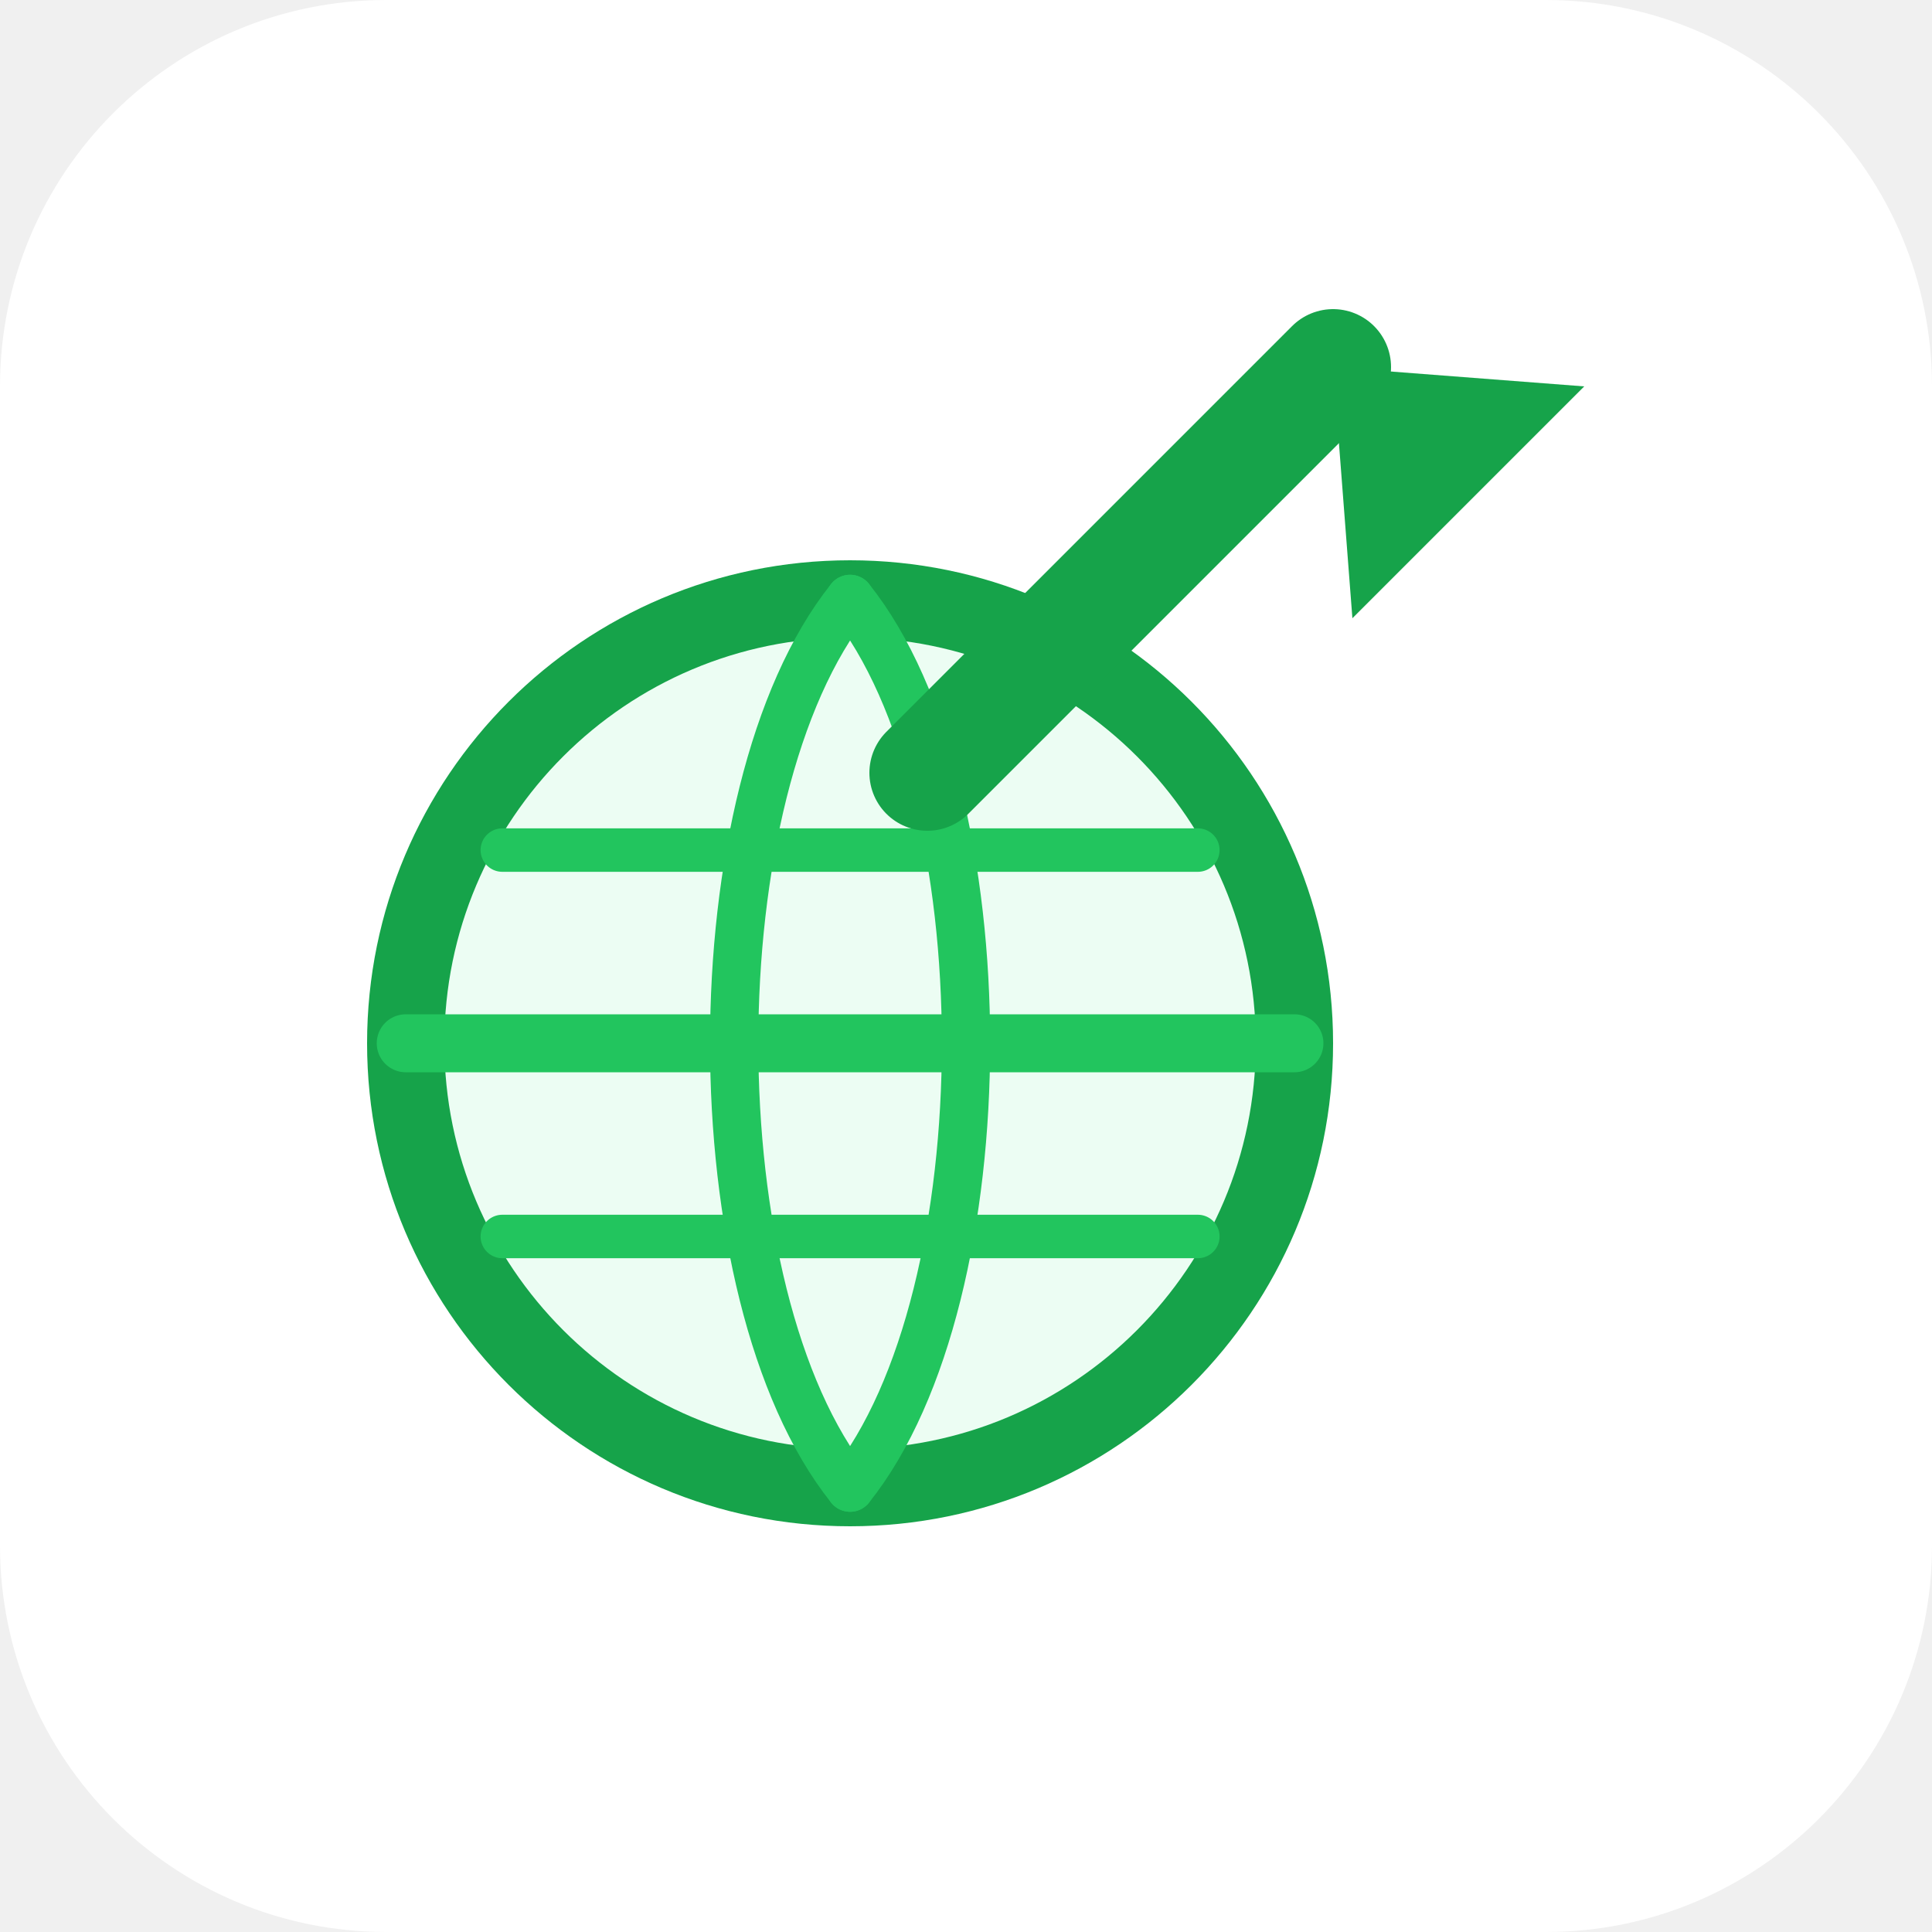
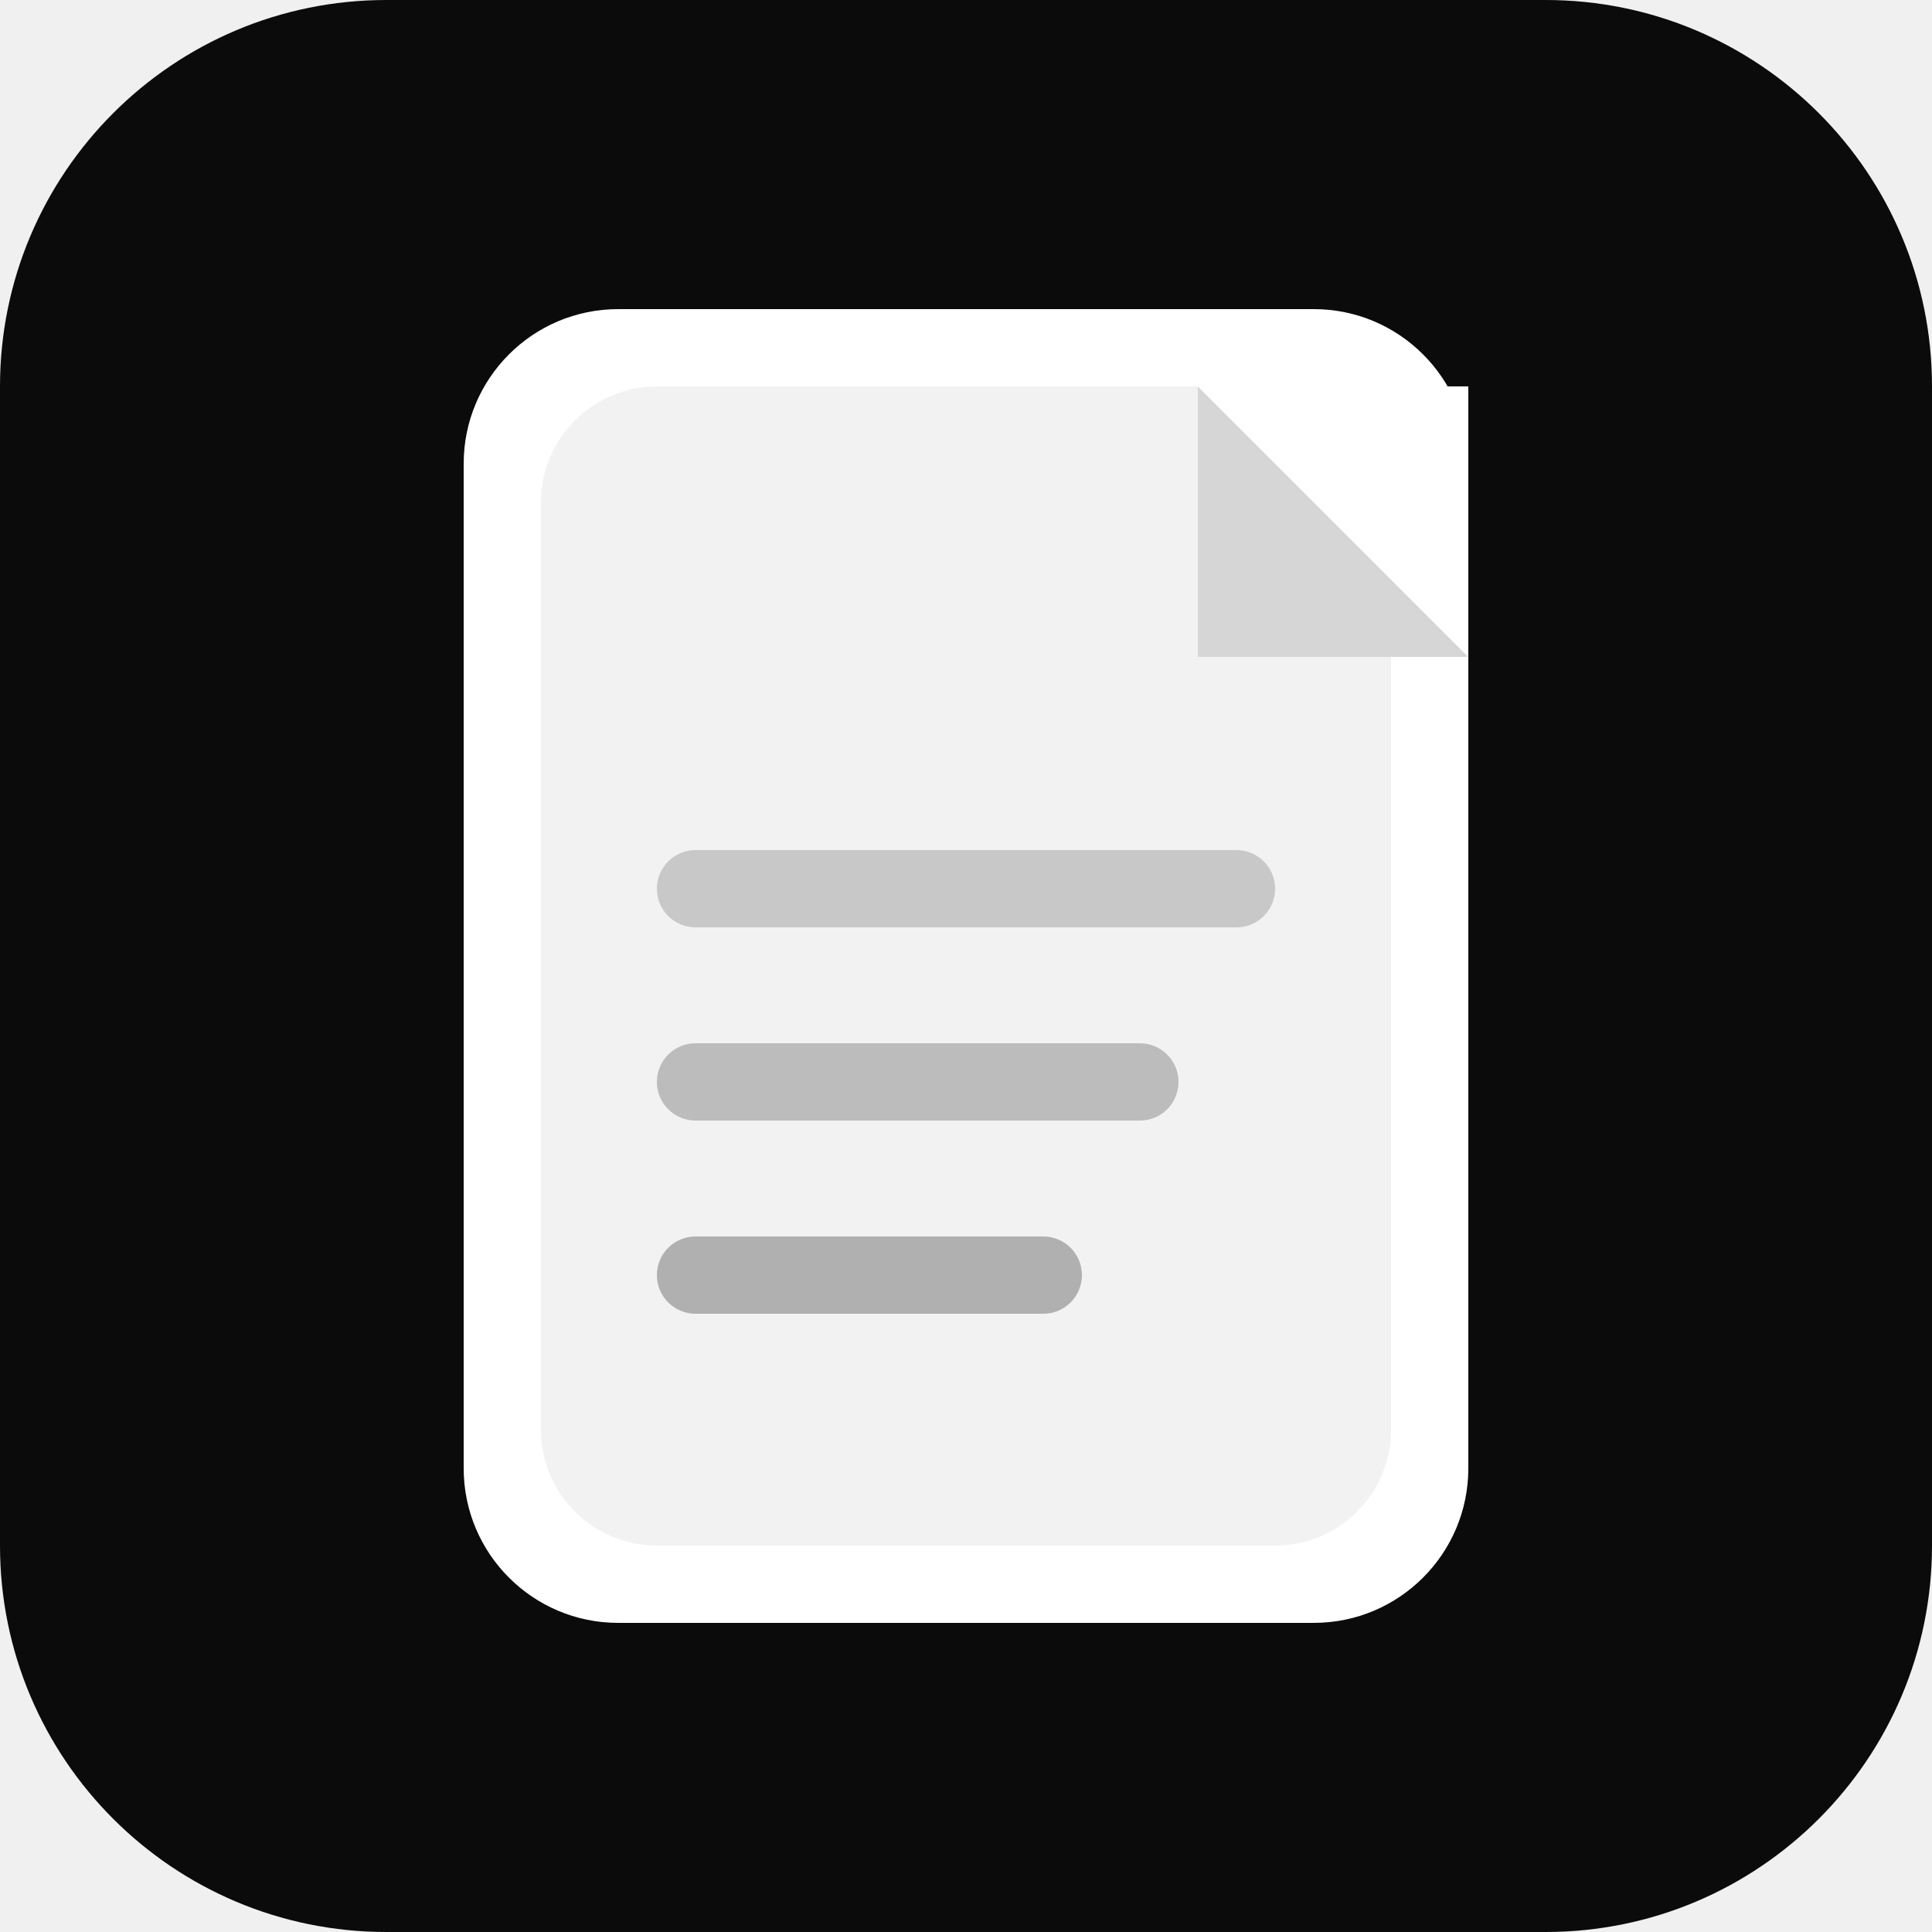
<svg xmlns="http://www.w3.org/2000/svg" viewBox="0 0 200 200">
-   <rect width="200" height="200" fill="#ffffff" rx="40" />
-   <circle cx="88" cy="108" r="46" fill="#ecfdf3" stroke="#16a34a" stroke-width="8" />
-   <path d="M 42 108 H 134" stroke="#22c55e" stroke-width="6" stroke-linecap="round" />
-   <path d="M 52 88 H 124" stroke="#22c55e" stroke-width="4.5" stroke-linecap="round" />
-   <path d="M 52 128 H 124" stroke="#22c55e" stroke-width="4.5" stroke-linecap="round" />
-   <path d="M 88 62 C 104 82 104 134 88 154" stroke="#22c55e" stroke-width="5" fill="none" stroke-linecap="round" />
-   <path d="M 88 62 C 72 82 72 134 88 154" stroke="#22c55e" stroke-width="5" fill="none" stroke-linecap="round" />
-   <path d="M 96 80 L 138 38" stroke="#16a34a" stroke-width="12" stroke-linecap="round" />
-   <polygon points="138,38 140,64 164,40" fill="#16a34a" />
+   <rect width="200" height="200" fill="#0b0b0b" rx="40" />
+   <rect x="48" y="32" width="104" height="136" rx="16" fill="#ffffff" />
+   <rect x="56" y="40" width="88" height="120" rx="12" fill="#f2f2f2" />
+   <polygon points="124,40 152,68 124,68" fill="#d6d6d6" />
+   <polygon points="124,40 152,68 152,40" fill="#ffffff" />
+   <rect x="68" y="88" width="64" height="8" rx="4" fill="#c8c8c8" />
+   <rect x="68" y="108" width="54" height="8" rx="4" fill="#bcbcbc" />
+   <rect x="68" y="128" width="44" height="8" rx="4" fill="#b0b0b0" />
</svg>
